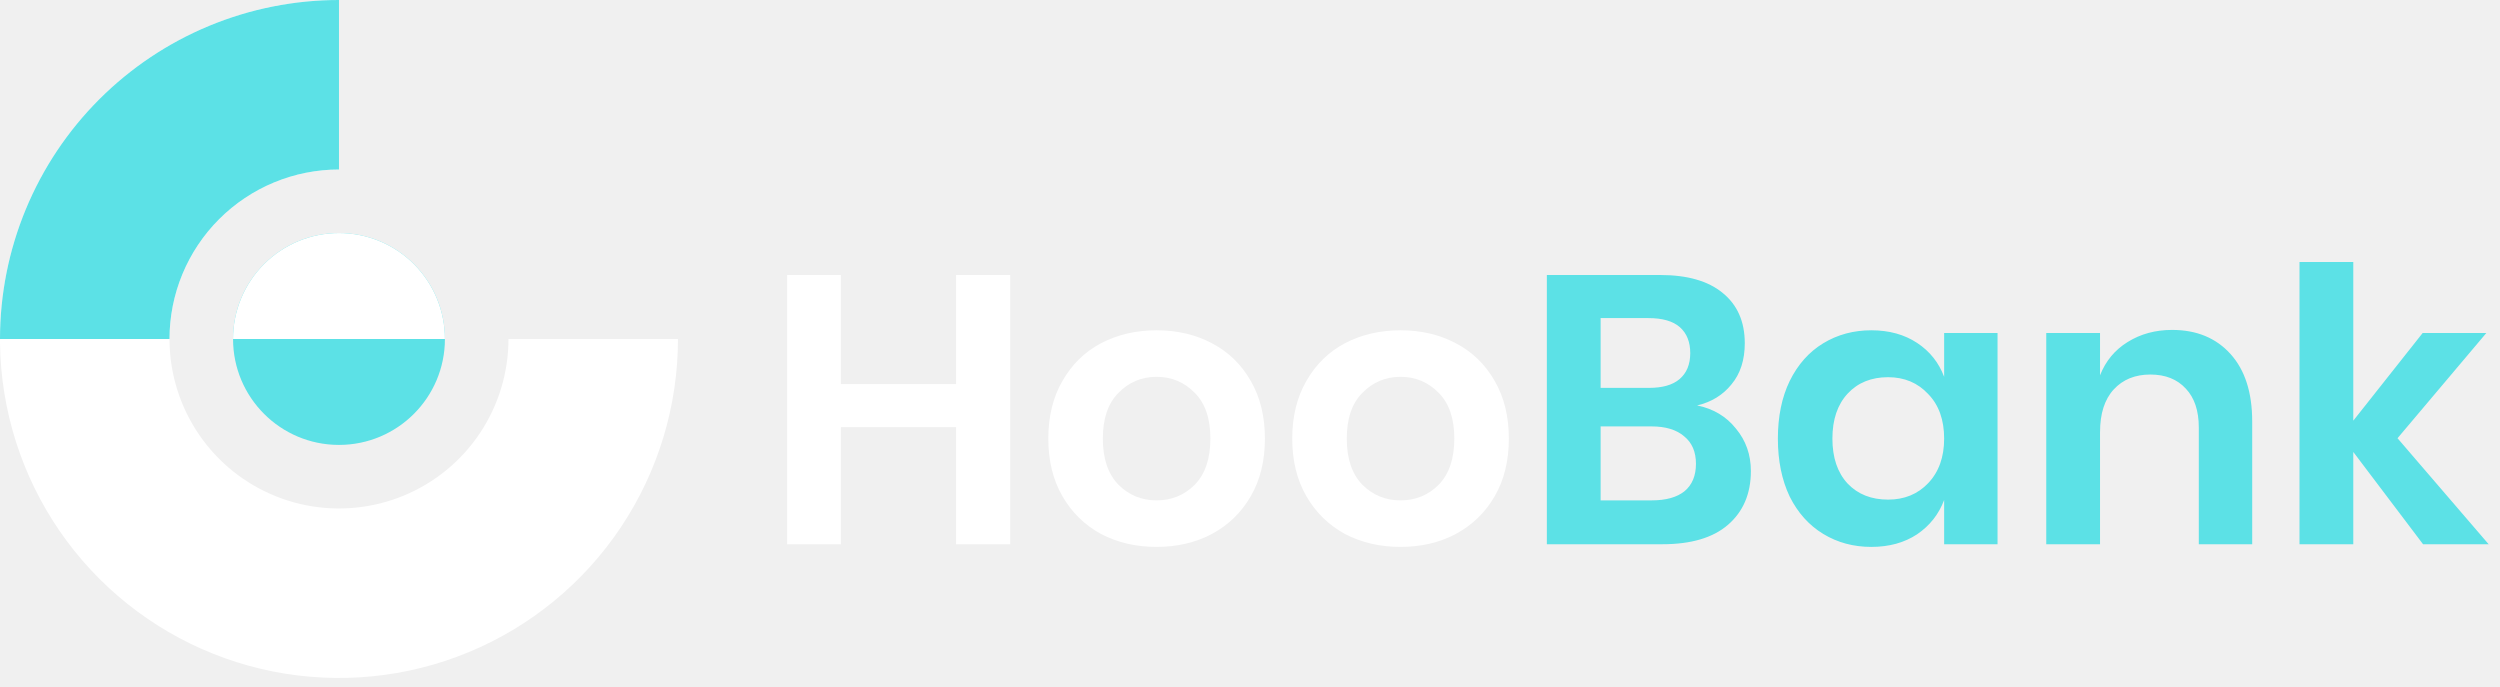
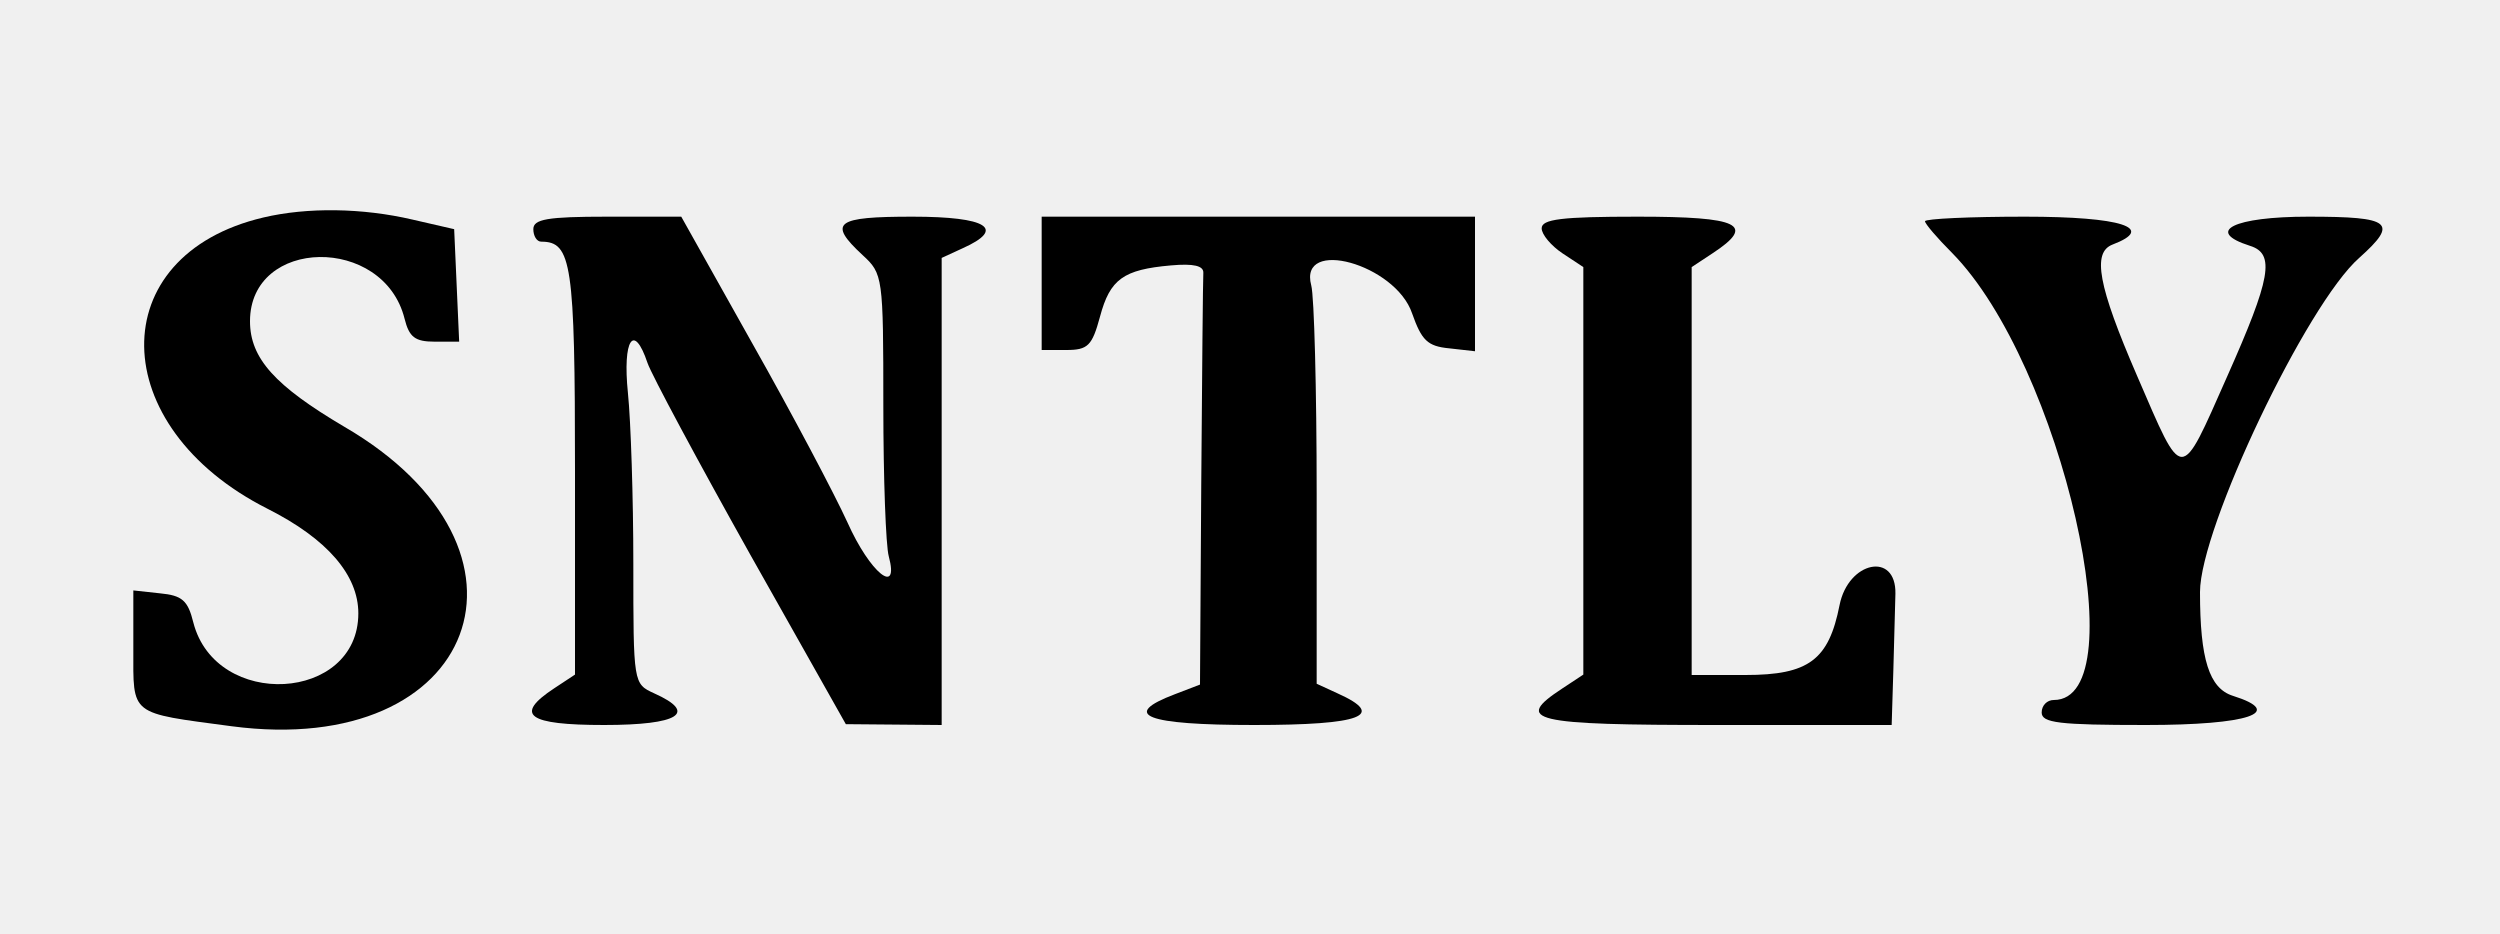
- <svg xmlns="http://www.w3.org/2000/svg" width="266" height="73" viewBox="0 0 266 73" fill="none">
-   <path d="M107.487 29.26V57.907H101.725V45.45H89.471V57.907H83.749V29.26H89.471V40.865H101.725V29.26H107.487ZM123.063 35.143C125.255 35.143 127.216 35.603 128.947 36.523C130.705 37.443 132.085 38.782 133.086 40.54C134.087 42.271 134.587 44.314 134.587 46.667C134.587 49.02 134.087 51.063 133.086 52.794C132.085 54.525 130.705 55.864 128.947 56.811C127.216 57.731 125.255 58.191 123.063 58.191C120.872 58.191 118.898 57.731 117.139 56.811C115.408 55.864 114.042 54.525 113.041 52.794C112.04 51.063 111.54 49.02 111.54 46.667C111.54 44.314 112.04 42.271 113.041 40.54C114.042 38.782 115.408 37.443 117.139 36.523C118.898 35.603 120.872 35.143 123.063 35.143ZM123.063 40.094C121.467 40.094 120.115 40.662 119.006 41.798C117.897 42.907 117.342 44.53 117.342 46.667C117.342 48.804 117.897 50.441 119.006 51.577C120.115 52.686 121.467 53.24 123.063 53.24C124.659 53.24 126.012 52.686 127.121 51.577C128.23 50.441 128.785 48.804 128.785 46.667C128.785 44.53 128.23 42.907 127.121 41.798C126.012 40.662 124.659 40.094 123.063 40.094ZM149.018 35.143C151.209 35.143 153.17 35.603 154.901 36.523C156.66 37.443 158.039 38.782 159.04 40.54C160.041 42.271 160.542 44.314 160.542 46.667C160.542 49.02 160.041 51.063 159.04 52.794C158.039 54.525 156.66 55.864 154.901 56.811C153.17 57.731 151.209 58.191 149.018 58.191C146.827 58.191 144.852 57.731 143.094 56.811C141.363 55.864 139.996 54.525 138.996 52.794C137.995 51.063 137.494 49.02 137.494 46.667C137.494 44.314 137.995 42.271 138.996 40.54C139.996 38.782 141.363 37.443 143.094 36.523C144.852 35.603 146.827 35.143 149.018 35.143ZM149.018 40.094C147.422 40.094 146.069 40.662 144.96 41.798C143.851 42.907 143.297 44.53 143.297 46.667C143.297 48.804 143.851 50.441 144.96 51.577C146.069 52.686 147.422 53.24 149.018 53.24C150.614 53.24 151.966 52.686 153.076 51.577C154.185 50.441 154.739 48.804 154.739 46.667C154.739 44.53 154.185 42.907 153.076 41.798C151.966 40.662 150.614 40.094 149.018 40.094Z" fill="white" />
-   <path d="M180.572 43.137C182.303 43.489 183.683 44.314 184.711 45.612C185.766 46.883 186.293 48.385 186.293 50.116C186.293 52.524 185.482 54.431 183.859 55.837C182.263 57.217 179.936 57.907 176.88 57.907H164.585V29.26H176.636C179.531 29.26 181.749 29.896 183.291 31.167C184.86 32.438 185.644 34.224 185.644 36.523C185.644 38.308 185.171 39.769 184.224 40.905C183.304 42.041 182.087 42.785 180.572 43.137ZM170.306 41.27H175.459C176.893 41.27 177.975 40.959 178.706 40.337C179.463 39.688 179.842 38.768 179.842 37.578C179.842 36.388 179.476 35.468 178.746 34.819C178.016 34.17 176.893 33.845 175.378 33.845H170.306V41.27ZM175.743 53.24C177.258 53.24 178.421 52.916 179.233 52.267C180.045 51.59 180.45 50.617 180.45 49.345C180.45 48.074 180.031 47.1 179.192 46.424C178.381 45.72 177.218 45.369 175.703 45.369H170.306V53.24H175.743ZM199.107 35.143C201 35.143 202.623 35.59 203.976 36.483C205.329 37.375 206.289 38.579 206.857 40.094V35.428H212.538V57.907H206.857V53.2C206.289 54.715 205.329 55.932 203.976 56.852C202.623 57.744 201 58.191 199.107 58.191C197.213 58.191 195.509 57.731 193.994 56.811C192.479 55.892 191.289 54.566 190.423 52.835C189.585 51.076 189.166 49.02 189.166 46.667C189.166 44.314 189.585 42.271 190.423 40.54C191.289 38.782 192.479 37.443 193.994 36.523C195.509 35.603 197.213 35.143 199.107 35.143ZM200.892 40.134C199.107 40.134 197.673 40.716 196.591 41.879C195.509 43.042 194.968 44.638 194.968 46.667C194.968 48.696 195.509 50.292 196.591 51.455C197.673 52.591 199.107 53.159 200.892 53.159C202.623 53.159 204.044 52.578 205.153 51.414C206.289 50.224 206.857 48.642 206.857 46.667C206.857 44.665 206.289 43.083 205.153 41.92C204.044 40.729 202.623 40.134 200.892 40.134ZM231.113 35.103C233.709 35.103 235.779 35.955 237.321 37.659C238.863 39.363 239.634 41.757 239.634 44.841V57.907H233.953V45.49C233.953 43.705 233.493 42.325 232.573 41.352C231.654 40.351 230.396 39.85 228.8 39.85C227.177 39.85 225.878 40.378 224.904 41.433C223.931 42.488 223.444 44.003 223.444 45.977V57.907H217.722V35.428H223.444V39.931C224.039 38.417 225.013 37.24 226.365 36.401C227.745 35.536 229.327 35.103 231.113 35.103ZM257.814 57.907L250.389 48.087V57.907H244.668V27.88H250.389V44.76L257.774 35.428H264.55L255.096 46.627L264.793 57.907H257.814Z" fill="#5CE1E6" />
-   <path d="M36.068 0C28.934 -8.50666e-08 21.961 2.115 16.03 6.079C10.098 10.042 5.475 15.675 2.745 22.265C0.016 28.856 -0.699 36.108 0.693 43.104C2.085 50.101 5.52 56.527 10.564 61.572C15.608 66.616 22.035 70.051 29.031 71.443C36.028 72.834 43.28 72.12 49.87 69.39C56.461 66.66 62.094 62.037 66.057 56.106C70.02 50.175 72.136 43.201 72.136 36.068L54.102 36.068C54.102 39.635 53.044 43.121 51.062 46.087C49.081 49.053 46.264 51.364 42.969 52.729C39.674 54.094 36.048 54.451 32.55 53.755C29.051 53.059 25.838 51.342 23.316 48.82C20.794 46.298 19.076 43.084 18.38 39.586C17.685 36.088 18.042 32.462 19.407 29.166C20.772 25.871 23.083 23.055 26.049 21.073C29.014 19.092 32.501 18.034 36.068 18.034L36.068 0Z" fill="white" />
-   <path d="M36.068 0C31.331 -5.64821e-08 26.641 0.933 22.265 2.745C17.889 4.558 13.913 7.215 10.564 10.564C7.215 13.913 4.558 17.889 2.745 22.265C0.933 26.641 -7.1519e-07 31.331 0 36.068L18.034 36.068C18.034 33.7 18.5 31.355 19.407 29.166C20.313 26.979 21.641 24.991 23.316 23.316C24.991 21.641 26.979 20.313 29.166 19.407C31.355 18.5 33.7 18.034 36.068 18.034L36.068 0Z" fill="#5CE1E6" />
-   <circle cx="36.068" cy="36.068" r="11.271" fill="#5CE1E6" />
-   <path d="M47.339 36.068C47.339 34.588 47.047 33.122 46.481 31.755C45.915 30.387 45.084 29.145 44.038 28.098C42.991 27.051 41.749 26.221 40.381 25.655C39.014 25.088 37.548 24.797 36.068 24.797C34.588 24.797 33.122 25.088 31.755 25.655C30.387 26.221 29.145 27.051 28.098 28.098C27.051 29.145 26.221 30.387 25.655 31.755C25.088 33.122 24.797 34.588 24.797 36.068L36.068 36.068H47.339Z" fill="white" />
+ <svg xmlns="http://www.w3.org/2000/svg" version="1.0" width="300pt" height="112pt" viewBox="0 0 300 112" preserveAspectRatio="xMidYMid meet">
+   <g transform="translate(0,112) scale(0.05,-0.05)" fill="#000000" stroke="none">
+     <path d="M632 1718 c-386 -91 -380 -502 10 -699 143 -72 218 -159 218 -251 0 -213 -342 -232 -396 -22 -13 53 -27 65 -80 70 l-64 7 0 -140 c0 -162 -11 -153 236 -186 590 -78 779 423 270 719 -166 98 -226 164 -226 253 0 202 321 207 371 6 11 -44 25 -55 72 -55 l59 0 -6 135 -6 135 -100 23 c-120 28 -252 30 -358 5z" />
+     <path d="M1280 1690 c0 -16 8 -30 19 -30 73 0 81 -52 81 -551 l0 -488 -50 -33 c-97 -64 -64 -88 120 -88 180 0 225 29 120 76 -50 23 -50 23 -50 311 0 158 -6 342 -13 410 -13 128 14 170 47 72 9 -27 120 -234 246 -459 l230 -408 115 -1 115 -1 0 560 0 561 50 23 c105 47 60 76 -120 76 -185 0 -204 -14 -120 -92 49 -45 50 -51 50 -362 0 -174 6 -336 13 -361 26 -97 -45 -40 -99 81 -31 68 -133 261 -228 429 l-171 305 -178 0 c-144 0 -177 -6 -177 -30z" />
+     <path d="M2500 1560 l0 -160 59 0 c52 0 62 10 81 80 24 90 56 113 170 123 55 5 79 -1 78 -18 -1 -14 -3 -242 -5 -507 l-3 -481 -60 -23 c-132 -50 -71 -74 190 -74 259 0 318 23 200 76 l-50 23 0 456 c0 250 -6 475 -13 500 -31 116 202 51 242 -67 23 -65 37 -79 89 -84 l62 -7 0 162 0 161 -520 0 -520 0 0 -160z" />
+     <path d="M3700 1692 c0 -15 23 -42 50 -60 l50 -33 0 -489 0 -489 -50 -33 c-119 -78 -75 -88 370 -88 l420 0 4 130 c2 72 4 155 5 185 2 102 -113 78 -134 -27 -26 -132 -74 -168 -226 -168 l-129 0 0 490 0 489 50 33 c105 69 66 88 -180 88 -183 0 -230 -6 -230 -28z" />
+     <path d="M4620 1709 c0 -6 29 -40 65 -76 263 -267 446 -1073 244 -1073 -16 0 -29 -13 -29 -30 0 -25 41 -30 250 -30 247 0 336 30 209 70 -57 18 -79 88 -79 249 0 154 256 691 382 802 95 85 78 99 -122 99 -179 0 -250 -35 -140 -70 61 -19 50 -78 -55 -314 -114 -257 -104 -257 -216 2 -94 217 -108 296 -59 315 105 40 22 67 -210 67 -132 0 -240 -5 -240 -11z" />
+   </g>
</svg>
